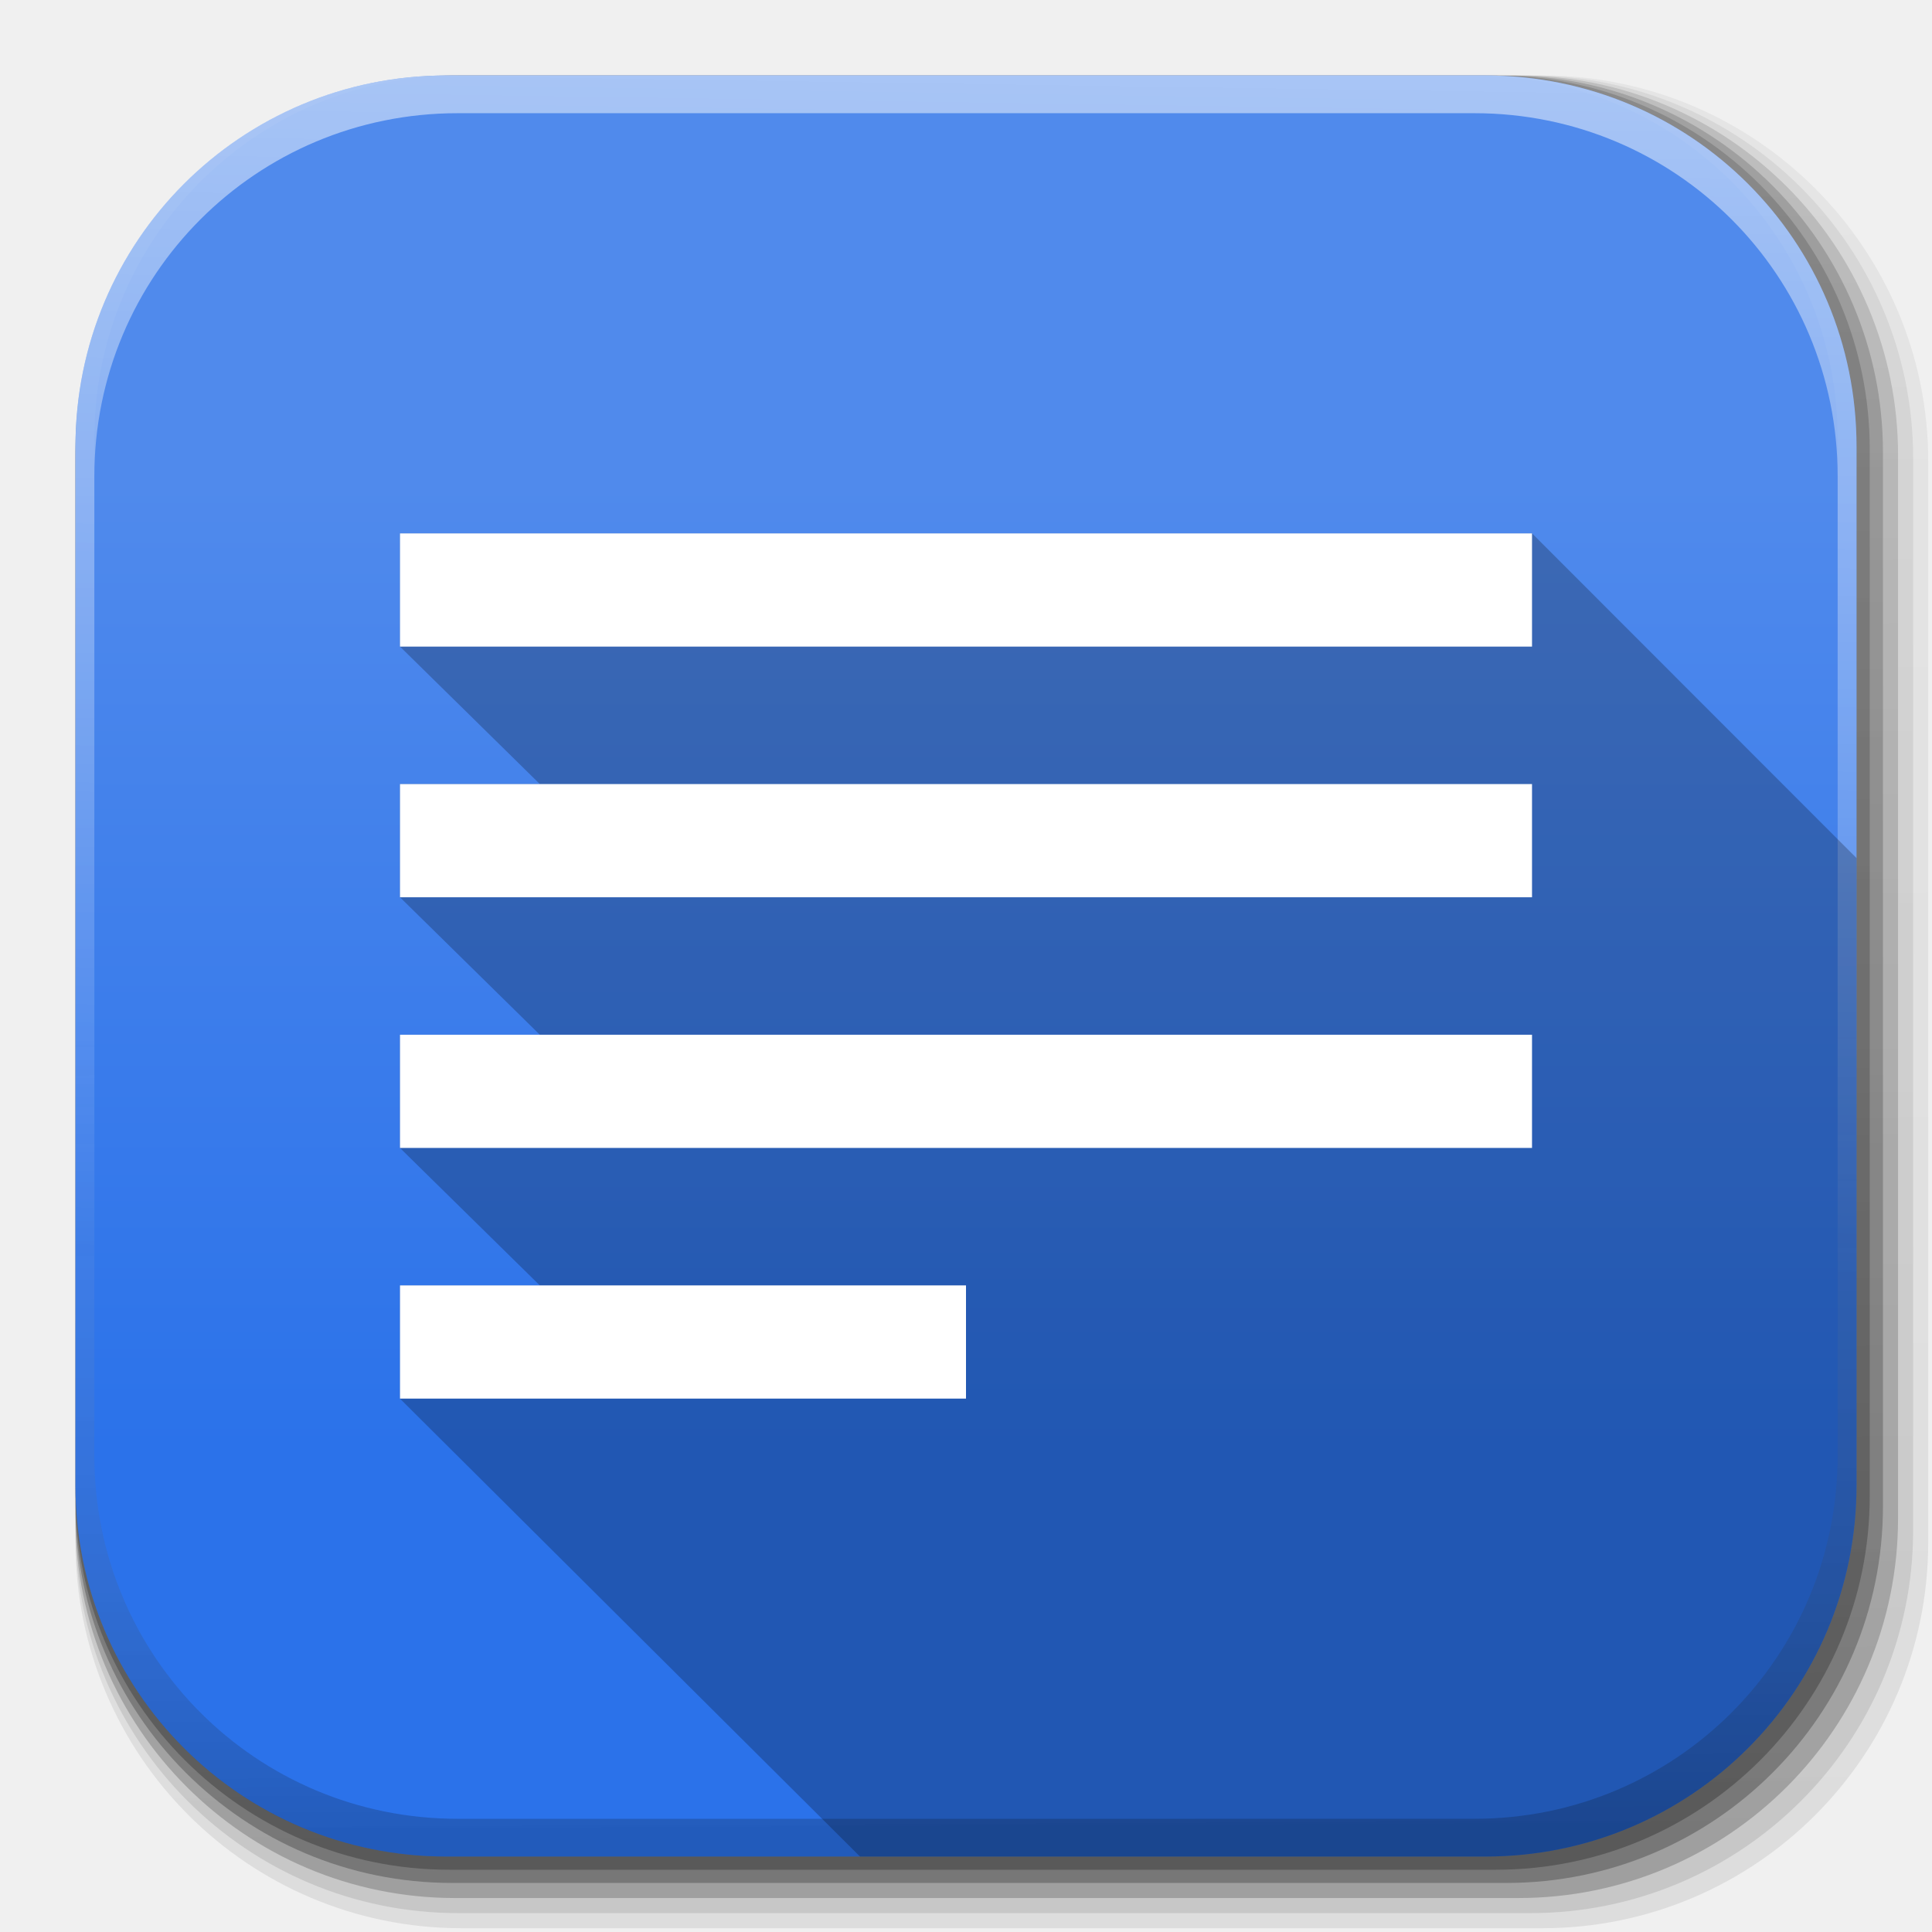
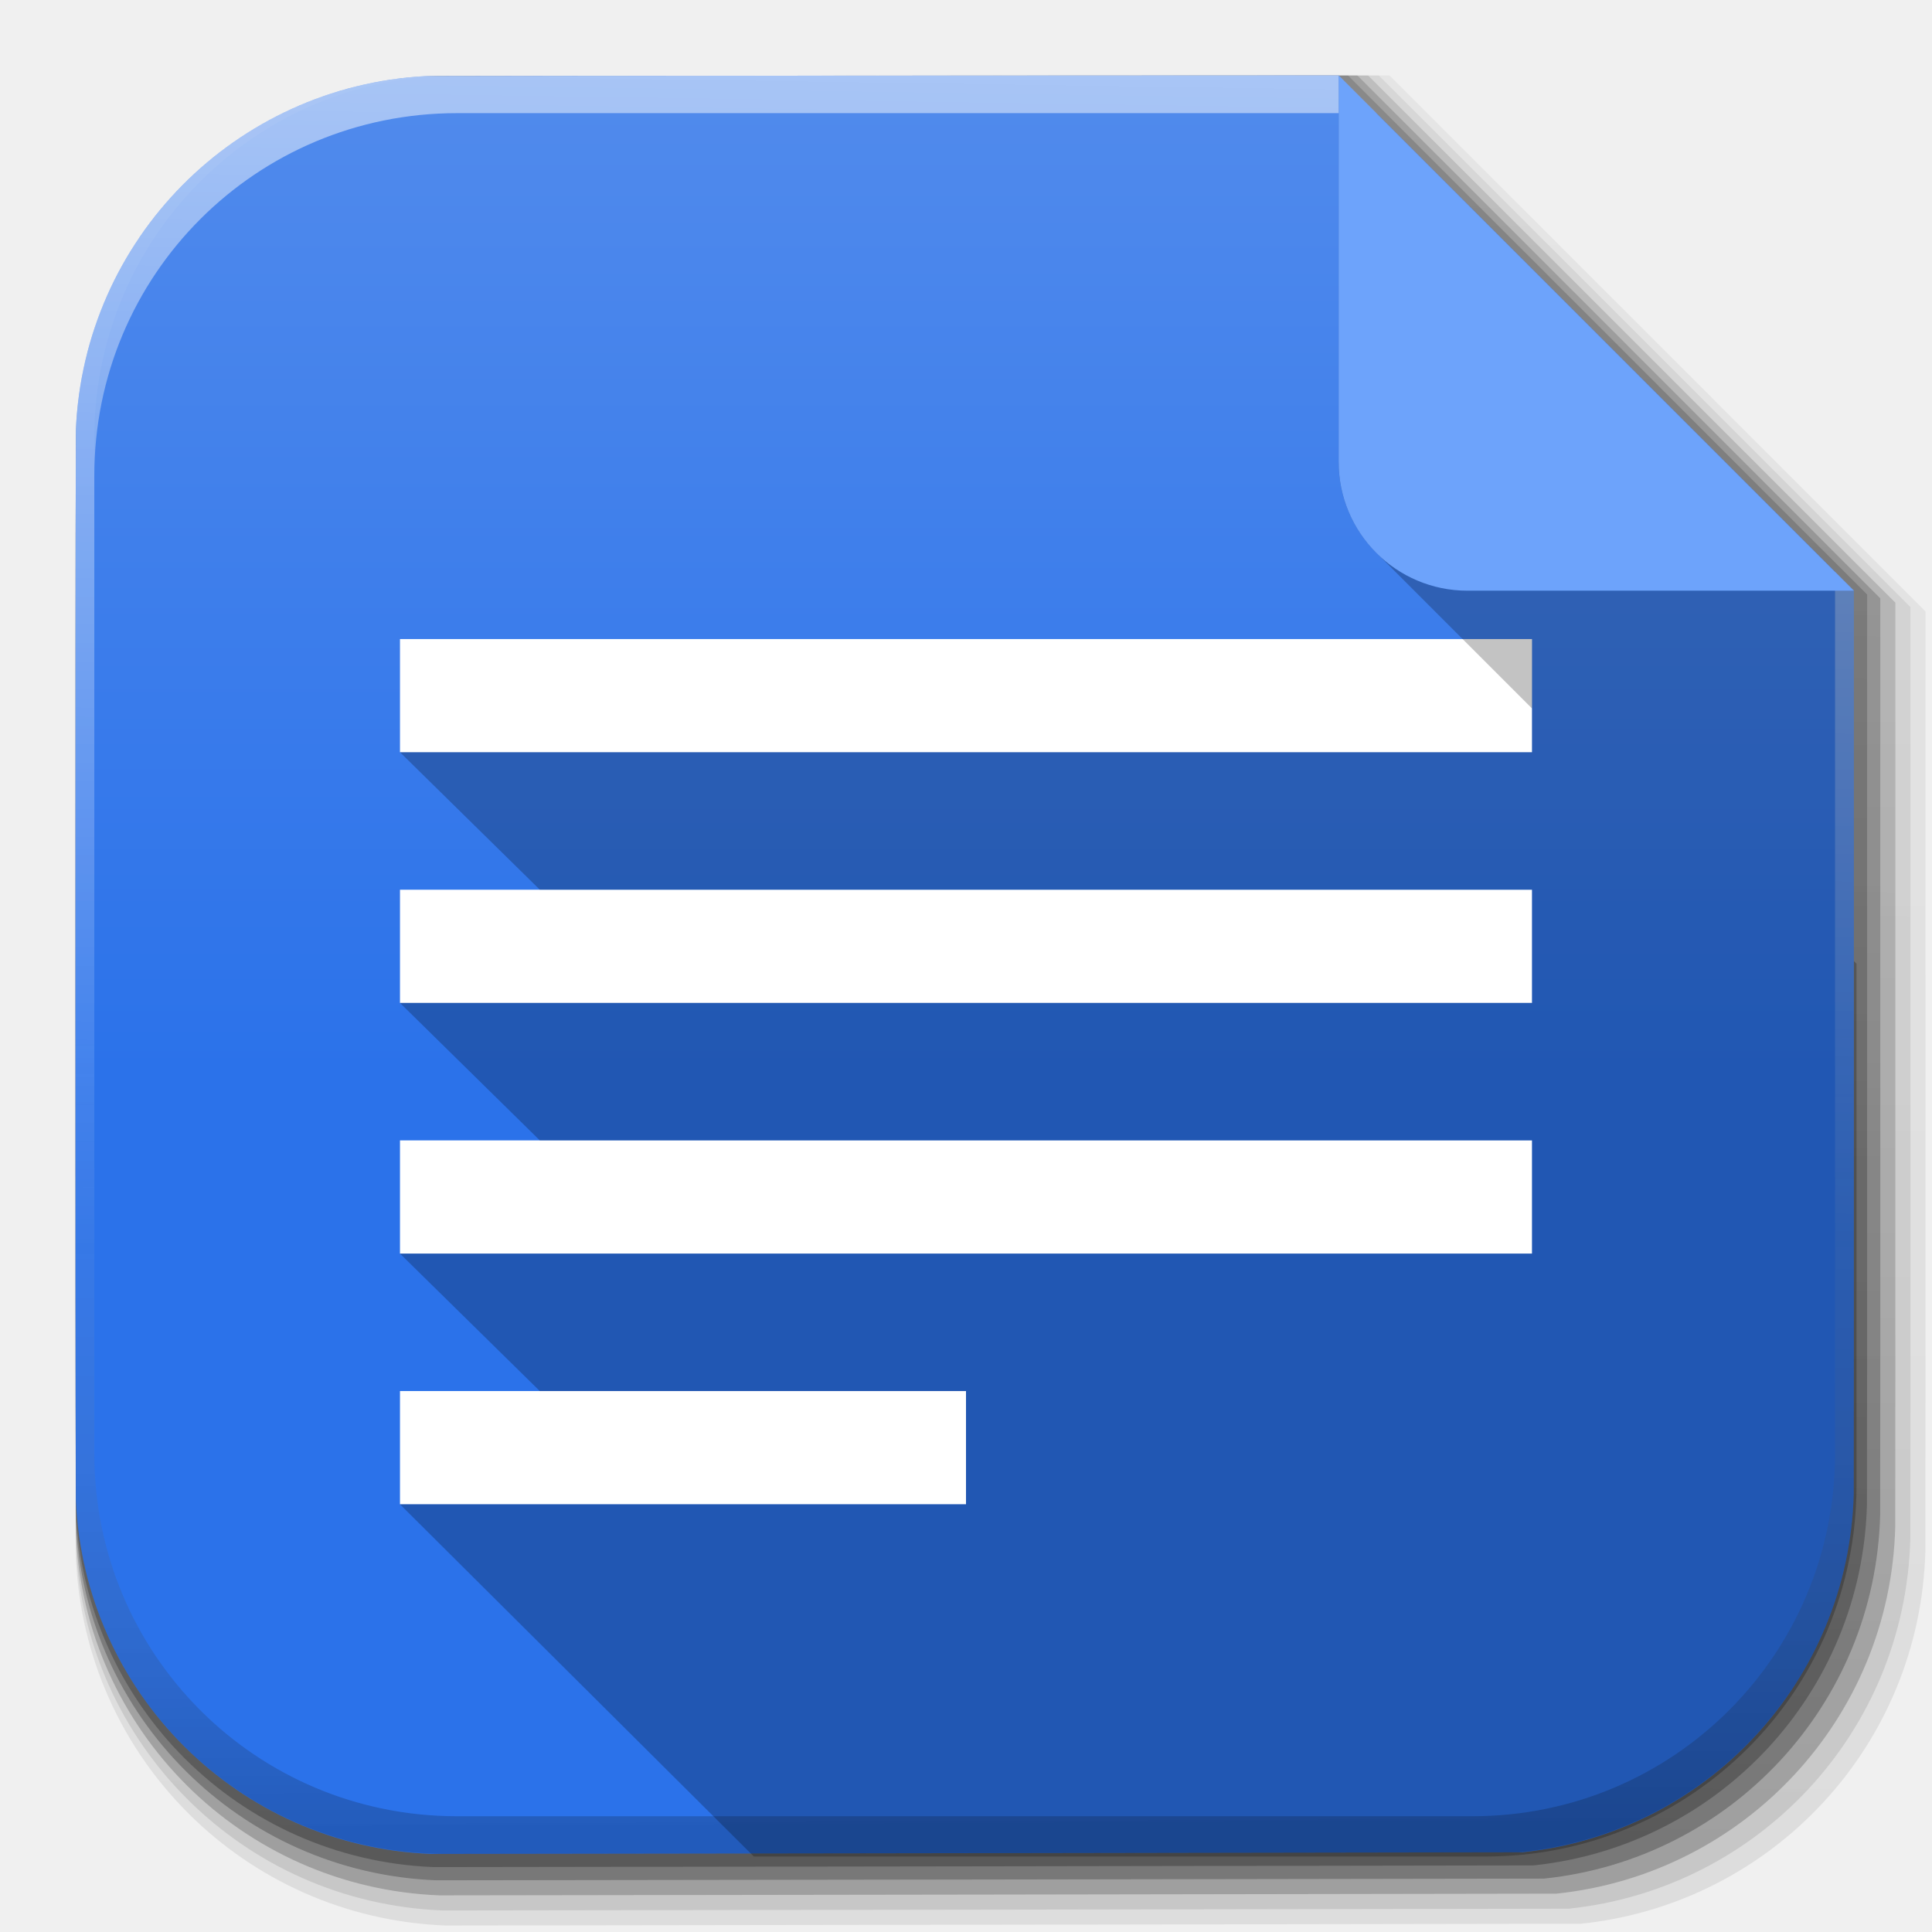
<svg xmlns="http://www.w3.org/2000/svg" xmlns:xlink="http://www.w3.org/1999/xlink" width="512" height="512" id="svg2" version="1.1">
  <defs id="defs4">
    <linearGradient x1="19.245" y1="21.031" x2="19.36" gradientUnits="userSpaceOnUse" y2="44.984" id="linearGradient2460">
      <stop offset="0" style="stop-color:#fafafa;stop-opacity:1;" id="stop3602" />
      <stop offset="1" style="stop-color:#f0f0f0;stop-opacity:1;" id="stop3604" />
    </linearGradient>
    <linearGradient xlink:href="#ButtonShadow-0-1-1-5-9" id="linearGradient4114-2-6" gradientUnits="userSpaceOnUse" gradientTransform="matrix(1.03178,0,0,1.03178,-830.8641,592.6779)" x1="1012.513" y1="484.417" x2="1006.808" y2="20.626" />
    <linearGradient x1="45.448" y1="92.54" x2="45.448" y2="7.017" id="ButtonShadow-0-1-1-5-9" gradientUnits="userSpaceOnUse" gradientTransform="matrix(1.005865,0,0,0.994169,100,0)">
      <stop id="stop3750-8-9-3-6-4" style="stop-color:#000000;stop-opacity:1" offset="0" />
      <stop id="stop3752-5-6-4-2-9" style="stop-color:#000000;stop-opacity:0.588" offset="1" />
    </linearGradient>
    <linearGradient xlink:href="#ButtonShadow-0-1-1-5-9" id="linearGradient4112-2-6" gradientUnits="userSpaceOnUse" gradientTransform="matrix(1.040254,0,0,1.040254,-837.9512,592.5182)" x1="1012.513" y1="484.417" x2="1006.808" y2="20.626" />
    <linearGradient xlink:href="#ButtonShadow-0-1-1-5-9" id="linearGradient4110-6-7" gradientUnits="userSpaceOnUse" gradientTransform="matrix(1.023305,0,0,1.023305,-823.777,592.8376)" x1="1012.513" y1="484.417" x2="1006.808" y2="20.626" />
    <linearGradient xlink:href="#ButtonShadow-0-1-1-5-9" id="linearGradient4116-6-3" gradientUnits="userSpaceOnUse" gradientTransform="matrix(1.01483,0,0,1.01483,-816.69,592.9972)" x1="1012.513" y1="484.417" x2="1006.808" y2="20.626" />
    <linearGradient y2="20.626" x2="1006.808" y1="484.417" x1="1012.513" gradientTransform="matrix(1.007415,0,0,1.007415,-810.4888,593.1369)" gradientUnits="userSpaceOnUse" id="linearGradient5342-3" xlink:href="#ButtonShadow-0-1-1-5-9" />
    <linearGradient xlink:href="#linearGradient3737-9" id="linearGradient4084-8" gradientUnits="userSpaceOnUse" gradientTransform="translate(778.5998,-360.5596)" x1="993.439" y1="51.512" x2="988.786" y2="363.738" />
    <linearGradient id="linearGradient3737-9">
      <stop id="stop3739-7" style="stop-color:#ffffff;stop-opacity:1" offset="0" />
      <stop id="stop3741-4" style="stop-color:#ffffff;stop-opacity:0" offset="1" />
    </linearGradient>
    <linearGradient xlink:href="#linearGradient4046-3" id="linearGradient4086-12" gradientUnits="userSpaceOnUse" x1="1764.649" y1="155.597" x2="1763.69" y2="-55.941" />
    <linearGradient id="linearGradient4046-3">
      <stop id="stop4048-7" style="stop-color:#000000;stop-opacity:1;" offset="0" />
      <stop id="stop4050-73" style="stop-color:#ffffff;stop-opacity:0.2" offset="1" />
    </linearGradient>
    <linearGradient y2="32" x2="272" y1="288" x1="272" gradientTransform="translate(0,-4)" gradientUnits="userSpaceOnUse" id="linearGradient3876" xlink:href="#outerBackgroundGradient" />
    <linearGradient id="outerBackgroundGradient">
      <stop id="stop3864-8-6" offset="0" style="stop-color:#f4b400;stop-opacity:1;" />
      <stop id="stop3866-9-1" offset="1" style="stop-color:#ffc523;stop-opacity:1;" />
    </linearGradient>
    <linearGradient y2="32" x2="272" y1="288" x1="272" gradientTransform="translate(0,-4)" gradientUnits="userSpaceOnUse" id="linearGradient3876-4" xlink:href="#outerBackgroundGradient-3" />
    <linearGradient id="outerBackgroundGradient-3">
      <stop id="stop3864-8-6-2" offset="0" style="stop-color:#50a8e3;stop-opacity:1;" />
      <stop id="stop3866-9-1-7" offset="1" style="stop-color:#82c3ef;stop-opacity:1;" />
    </linearGradient>
    <clipPath id="clipPath3970" clipPathUnits="userSpaceOnUse">
      <rect style="color:#bebebe;fill:url(#linearGradient3974);fill-opacity:1;fill-rule:nonzero;stroke:none;stroke-width:0;marker:none;visibility:visible;display:inline;overflow:visible;enable-background:accumulate" id="rect3972" width="220" height="220" x="34" y="46" ry="50" />
    </clipPath>
    <linearGradient y2="32" x2="272" y1="288" x1="272" gradientTransform="translate(0,-4)" gradientUnits="userSpaceOnUse" id="linearGradient3876-7" xlink:href="#outerBackgroundGradient-2" />
    <linearGradient id="outerBackgroundGradient-2">
      <stop id="stop3864-8-6-1" offset="0" style="stop-color:#1eb36a;stop-opacity:1;" />
      <stop id="stop3866-9-1-5" offset="1" style="stop-color:#19cc75;stop-opacity:1;" />
    </linearGradient>
-     <linearGradient xlink:href="#outerBackgroundGradient-2" id="linearGradient3853" gradientUnits="userSpaceOnUse" gradientTransform="translate(613.6974,-215.4012)" x1="272" y1="288" x2="272" y2="32" />
    <linearGradient y2="32" x2="272" y1="288" x1="272" gradientTransform="translate(0,-4)" gradientUnits="userSpaceOnUse" id="linearGradient3876-1" xlink:href="#outerBackgroundGradient-1" />
    <linearGradient id="outerBackgroundGradient-1">
      <stop id="stop3864-8-6-5" offset="0" style="stop-color:#1eb36a;stop-opacity:1;" />
      <stop id="stop3866-9-1-75" offset="1" style="stop-color:#19cc75;stop-opacity:1;" />
    </linearGradient>
-     <linearGradient xlink:href="#outerBackgroundGradient-1" id="linearGradient3872" gradientUnits="userSpaceOnUse" gradientTransform="translate(-427.2316,-57.35812)" x1="272" y1="288" x2="272" y2="32" />
    <linearGradient y2="32" x2="272" y1="288" x1="272" gradientTransform="translate(0,-4)" gradientUnits="userSpaceOnUse" id="linearGradient3876-15" xlink:href="#outerBackgroundGradient-7" />
    <linearGradient id="outerBackgroundGradient-7">
      <stop id="stop3864-8-6-8" offset="0" style="stop-color:#d03a30;stop-opacity:1;" />
      <stop id="stop3866-9-1-8" offset="1" style="stop-color:#dc4c42;stop-opacity:1;" />
    </linearGradient>
-     <linearGradient xlink:href="#outerBackgroundGradient-7" id="linearGradient3893" gradientUnits="userSpaceOnUse" gradientTransform="translate(-433.8698,305.5323)" x1="272" y1="288" x2="272" y2="32" />
    <linearGradient y2="32" x2="272" y1="288" x1="272" gradientTransform="translate(0,-4)" gradientUnits="userSpaceOnUse" id="linearGradient3876-3" xlink:href="#outerBackgroundGradient-5" />
    <linearGradient id="outerBackgroundGradient-5">
      <stop id="stop3864-8-6-80" offset="0" style="stop-color:#2b72ea;stop-opacity:1;" />
      <stop id="stop3866-9-1-74" offset="1" style="stop-color:#508aec;stop-opacity:1;" />
    </linearGradient>
    <linearGradient xlink:href="#outerBackgroundGradient-5" id="linearGradient3912" gradientUnits="userSpaceOnUse" gradientTransform="translate(112,95.99999)" x1="272" y1="288" x2="272" y2="32" />
    <linearGradient id="outerBackgroundGradient-55">
      <stop id="stop3864-8-6-3" offset="0" style="stop-color:#f4b400;stop-opacity:1;" />
      <stop id="stop3866-9-1-740" offset="1" style="stop-color:#ffc523;stop-opacity:1;" />
    </linearGradient>
    <linearGradient xlink:href="#outerBackgroundGradient-5-3" id="linearGradient3912-3" gradientUnits="userSpaceOnUse" gradientTransform="translate(112,95.99999)" x1="272" y1="288" x2="272" y2="32" />
    <linearGradient id="outerBackgroundGradient-5-3">
      <stop id="stop3864-8-6-80-2" offset="0" style="stop-color:#2b72ea;stop-opacity:1;" />
      <stop id="stop3866-9-1-74-1" offset="1" style="stop-color:#508aec;stop-opacity:1;" />
    </linearGradient>
    <linearGradient xlink:href="#outerBackgroundGradient-5-3" id="linearGradient7158" gradientUnits="userSpaceOnUse" gradientTransform="translate(-34,-50.00001)" x1="272" y1="288" x2="272" y2="32" />
+     <linearGradient xlink:href="#ButtonShadow-0-1-1-5-9-8" id="linearGradient4329" gradientUnits="userSpaceOnUse" gradientTransform="matrix(1.007442,0,0,1.007415,261.6268,527.4108)" x1="-112.345" y1="572.447" x2="-109.975" y2="107.9" />
+     <linearGradient gradientTransform="matrix(1.005865,0,0,0.994169,100,0)" gradientUnits="userSpaceOnUse" id="ButtonShadow-0-1-1-5-9-8" y2="7.017" x2="45.448" y1="92.54" x1="45.448">
+       <stop offset="0" style="stop-color:#000000;stop-opacity:1" id="stop3750-8-9-3-6-4-7" />
+       <stop offset="1" style="stop-color:#000000;stop-opacity:0.588" id="stop3752-5-6-4-2-9-5" />
+     </linearGradient>
+     <linearGradient xlink:href="#ButtonShadow-0-1-1-5-9-8" id="linearGradient4331" gradientUnits="userSpaceOnUse" gradientTransform="matrix(1.031807,0,0,1.03178,268.7784,524.7835)" x1="-112.345" y1="572.447" x2="-109.975" y2="107.9" />
+     <linearGradient gradientTransform="matrix(1.005865,0,0,0.994169,100,0)" gradientUnits="userSpaceOnUse" id="linearGradient13539" y2="7.017" x2="45.448" y1="92.54" x1="45.448">
+       <stop offset="0" style="stop-color:#000000;stop-opacity:1" id="stop13541" />
+       <stop offset="1" style="stop-color:#000000;stop-opacity:0.588" id="stop13543" />
+     </linearGradient>
+     <linearGradient xlink:href="#ButtonShadow-0-1-1-5-9-8" id="linearGradient4333" gradientUnits="userSpaceOnUse" gradientTransform="matrix(1.014857,0,0,1.01483,263.8037,526.6112)" x1="-112.345" y1="572.447" x2="-109.975" y2="107.9" />
+     <linearGradient gradientTransform="matrix(1.005865,0,0,0.994169,100,0)" gradientUnits="userSpaceOnUse" id="linearGradient13546" y2="7.017" x2="45.448" y1="92.54" x1="45.448">
+       <stop offset="0" style="stop-color:#000000;stop-opacity:1" id="stop13548" />
+       <stop offset="1" style="stop-color:#000000;stop-opacity:0.588" id="stop13550" />
+     </linearGradient>
+     <linearGradient xlink:href="#ButtonShadow-0-1-1-5-9-8" id="linearGradient4335" gradientUnits="userSpaceOnUse" gradientTransform="matrix(1.023332,0,0,1.023305,266.2915,525.6974)" x1="-112.345" y1="572.447" x2="-109.975" y2="107.9" />
+     <linearGradient gradientTransform="matrix(1.005865,0,0,0.994169,100,0)" gradientUnits="userSpaceOnUse" id="linearGradient13553" y2="7.017" x2="45.448" y1="92.54" x1="45.448">
+       <stop offset="0" style="stop-color:#000000;stop-opacity:1" id="stop13555" />
+       <stop offset="1" style="stop-color:#000000;stop-opacity:0.588" id="stop13557" />
+     </linearGradient>
+     <linearGradient y2="107.9" x2="-109.975" y1="572.447" x1="-112.345" gradientTransform="matrix(1.040282,0,0,1.040254,271.2663,523.8697)" gradientUnits="userSpaceOnUse" id="linearGradient13404" xlink:href="#ButtonShadow-0-1-1-5-9-8" />
+     <linearGradient gradientTransform="matrix(1.005865,0,0,0.994169,100,0)" gradientUnits="userSpaceOnUse" id="linearGradient13560" y2="7.017" x2="45.448" y1="92.54" x1="45.448">
+       <stop offset="0" style="stop-color:#000000;stop-opacity:1" id="stop13562" />
+       <stop offset="1" style="stop-color:#000000;stop-opacity:0.588" id="stop13564" />
+     </linearGradient>
+     <linearGradient id="outerBackgroundGradient-55-5">
+       <stop style="stop-color:#f4b400;stop-opacity:1;" offset="0" id="stop3864-8-6-3-6" />
+       <stop style="stop-color:#ffc523;stop-opacity:1;" offset="1" id="stop3866-9-1-740-0" />
+     </linearGradient>
+     <linearGradient xlink:href="#linearGradient3737-9-9" id="linearGradient4341" gradientUnits="userSpaceOnUse" gradientTransform="translate(-753.5872,-30.14348)" x1="993.439" y1="51.512" x2="988.786" y2="363.738" />
+     <linearGradient id="linearGradient3737-9-9">
+       <stop offset="0" style="stop-color:#ffffff;stop-opacity:1" id="stop3739-7-9" />
+       <stop offset="1" style="stop-color:#ffffff;stop-opacity:0" id="stop3741-4-9" />
+     </linearGradient>
+     <linearGradient xlink:href="#linearGradient4046-3-9" id="linearGradient4343" gradientUnits="userSpaceOnUse" gradientTransform="translate(-1532.187,330.4162)" x1="1764.649" y1="155.597" x2="1763.69" y2="-55.941" />
+     <linearGradient id="linearGradient4046-3-9">
+       <stop offset="0" style="stop-color:#000000;stop-opacity:1;" id="stop4048-7-6" />
+       <stop offset="1" style="stop-color:#ffffff;stop-opacity:0.2" id="stop4050-73-50" />
+     </linearGradient>
+     <linearGradient xlink:href="#outerBackgroundGradient-5-3-3" id="linearGradient3912-3-7" gradientUnits="userSpaceOnUse" gradientTransform="translate(112,95.99999)" x1="272" y1="288" x2="272" y2="32" />
+     <linearGradient id="outerBackgroundGradient-5-3-3">
+       <stop id="stop3864-8-6-80-2-5" offset="0" style="stop-color:#2b72ea;stop-opacity:1;" />
+       <stop id="stop3866-9-1-74-1-2" offset="1" style="stop-color:#508aec;stop-opacity:1;" />
+     </linearGradient>
+     <linearGradient y2="32" x2="272" y1="288" x1="272" gradientTransform="translate(92,75.99999)" gradientUnits="userSpaceOnUse" id="linearGradient14554" xlink:href="#outerBackgroundGradient-5-3-3" />
+     <linearGradient xlink:href="#outerBackgroundGradient-5-3-3" id="linearGradient14579" gradientUnits="userSpaceOnUse" gradientTransform="translate(760.2399,-4.219792)" x1="272" y1="288" x2="272" y2="32" />
  </defs>
  <g id="layer1" transform="translate(0,-540.3622)" />
  <g id="g2036" transform="matrix(1.1,0,0,0.44444,95.08106,256.3925)">
    <g id="g3712" style="opacity:0.4" transform="matrix(1.0526,0,0,1.2857,-1.2632,-13.429)" />
  </g>
  <g transform="translate(97.48106,231.2815)" id="g3541" />
  <g transform="translate(97.48106,231.2815)" id="g3536" />
-   <g id="g4103" transform="translate(-11.98507,-592.1172)">
-     <rect ry="101.458" y="612.117" x="31.985" height="487" width="487" id="rect6187" style="opacity:0.1;color:#000000;fill:url(#linearGradient4114-2-6);fill-opacity:1;fill-rule:nonzero;stroke:none;stroke-width:1.5;marker:none;visibility:visible;display:inline;overflow:visible;enable-background:accumulate" />
-     <rect style="opacity:0.08;color:#000000;fill:url(#linearGradient4112-2-6);fill-opacity:1;fill-rule:nonzero;stroke:none;stroke-width:1.5;marker:none;visibility:visible;display:inline;overflow:visible;enable-background:accumulate" id="rect6191" width="491" height="491" x="31.985" y="612.117" ry="102.292" />
-     <rect style="opacity:0.2;color:#000000;fill:url(#linearGradient4110-6-7);fill-opacity:1;fill-rule:nonzero;stroke:none;stroke-width:1.5;marker:none;visibility:visible;display:inline;overflow:visible;enable-background:accumulate" id="rect6183" width="483" height="483" x="31.985" y="612.117" ry="100.625" />
-     <rect ry="99.792" y="612.117" x="31.985" height="479" width="479" id="rect6179" style="opacity:0.25;color:#000000;fill:url(#linearGradient4116-6-3);fill-opacity:1;fill-rule:nonzero;stroke:none;stroke-width:1.5;marker:none;visibility:visible;display:inline;overflow:visible;enable-background:accumulate" />
-     <rect style="opacity:0.25;color:#000000;fill:url(#linearGradient5342-3);fill-opacity:1;fill-rule:nonzero;stroke:none;stroke-width:1.5;marker:none;visibility:visible;display:inline;overflow:visible;enable-background:accumulate" id="rect5574" width="475.5" height="475.5" x="31.985" y="612.117" ry="99.062" />
-   </g>
-   <path style="fill:url(#linearGradient3912-3);stroke:none;color:#bebebe;fill-opacity:1;fill-rule:nonzero;stroke-width:0;marker:none;visibility:visible;display:inline;overflow:visible;enable-background:accumulate" d="M 118.344,20 C 63.867,20 20,63.867 20,118.344 l 0,23.062 0,252.25 C 20,448.133 63.867,492 118.344,492 l 275.312,0 C 448.133,492 492,448.133 492,393.656 l 0,-252.25 0,-23.062 C 492,63.867 448.133,20 393.656,20 l -275.312,0 z" id="rect5505" />
  <g id="g4076" transform="translate(-605.5193,-353.9683)">
    <g transform="translate(-926.6676,684.3845)" id="g4038" />
  </g>
-   <g id="g4076-9" transform="translate(-605.5194,-353.9683)">
-     <g transform="translate(-926.6676,684.3845)" id="g4038-9">
-       <path style="opacity:0.5;color:#000000;fill:url(#linearGradient4084-8);fill-opacity:1;fill-rule:nonzero;stroke:none;stroke-width:1.5;marker:none;visibility:visible;display:inline;overflow:visible;enable-background:accumulate" d="m 1650.499,-310.416 c -54.477,0 -98.312,43.836 -98.312,98.312 l 0,275.344 c 0,54.477 43.836,98.344 98.312,98.344 l 2.938,0 c -53.322,0 -96.25,-42.928 -96.25,-96.25 l 0,-269.5 c 0,-53.322 42.928,-96.25 96.25,-96.25 l 269.5,0 c 53.322,0 96.25,42.928 96.25,96.25 l 0,269.5 c 0,53.323 -42.928,96.25 -96.25,96.25 l 2.906,0 c 54.477,0 98.344,-43.867 98.344,-98.344 l 0,-275.344 c 0,-54.477 -43.867,-98.312 -98.344,-98.312 l -275.344,0 z" id="rect6809-2-3" />
-       <path id="path3981-7" d="m 1650.499,161.584 c -54.477,0 -98.312,-43.836 -98.312,-98.313 l 0,-275.344 c 0,-54.477 43.836,-98.344 98.312,-98.344 l 2.938,0 c -53.322,0 -96.25,42.928 -96.25,96.25 l 0,269.5 c 0,53.323 42.928,96.25 96.25,96.25 l 269.5,0 c 53.322,0 96.25,-42.928 96.25,-96.25 l 0,-269.5 c 0,-53.322 -42.928,-96.25 -96.25,-96.25 l 2.906,0 c 54.477,0 98.344,43.867 98.344,98.344 l 0,275.344 c 0,54.477 -43.867,98.313 -98.344,98.313 l -275.344,0 z" style="opacity:0.2;color:#000000;fill:url(#linearGradient4086-12);fill-opacity:1;fill-rule:nonzero;stroke:none;stroke-width:1.5;marker:none;visibility:visible;display:inline;overflow:visible;enable-background:accumulate" />
+   <g transform="matrix(0.9985315,0,0,0.9985315,54.03607,-615.1076)" id="g5918">
+     <path style="opacity:0.25;color:#000000;fill:url(#linearGradient4329);fill-opacity:1;fill-rule:nonzero;stroke:none;stroke-width:1.5;marker:none;visibility:visible;display:inline;overflow:visible;enable-background:accumulate" d="m 60.99,1111.542 144.328,-0.206 147.527,-0.241 c 49.041,-5.122 87.225,-45.726 88.537,-95.85 9e-4,-0.035 -9e-4,-0.069 0,-0.103 9e-4,-0.414 -8e-4,-0.647 0,-1.067 0.042,-21.503 0.034,-49.942 0.034,-87.765 l 0,-152.514 -68.862,-68.877 -68.897,-68.877 -152.824,0.069 c -40.253,0.017 -69.341,0.041 -91.323,0.103 -50.89,2.755 -91.336,43.548 -93.49,94.611 -0.099,30.63 -0.103,74.757 -0.103,143.018 0,68.269 0.005,112.388 0.103,143.018 2.175,51.557 43.387,92.644 94.969,94.68 z" id="path5873" />
+     <path id="path5902" d="m 63.289,1123.042 147.819,-0.211 151.095,-0.247 c 50.227,-5.246 89.334,-46.832 90.678,-98.168 9e-4,-0.035 -9e-4,-0.07 0,-0.106 9e-4,-0.424 -8e-4,-0.663 0,-1.092 0.043,-22.023 0.035,-51.15 0.035,-89.888 l 0,-156.202 -70.528,-70.543 -70.563,-70.543 -156.52,0.07 c -41.226,0.018 -71.018,0.042 -93.532,0.106 -52.121,2.821 -93.545,44.601 -95.751,96.9 -0.101,31.371 -0.106,76.565 -0.106,146.477 0,69.92 0.005,115.106 0.106,146.477 2.227,52.804 44.436,94.885 97.266,96.97 z" style="opacity:0.1;color:#000000;fill:url(#linearGradient4331);fill-opacity:1;fill-rule:nonzero;stroke:none;stroke-width:1.5;marker:none;visibility:visible;display:inline;overflow:visible;enable-background:accumulate" />
+     <path style="opacity:0.25;color:#000000;fill:url(#linearGradient4333);fill-opacity:1;fill-rule:nonzero;stroke:none;stroke-width:1.5;marker:none;visibility:visible;display:inline;overflow:visible;enable-background:accumulate" d="m 61.69,1115.042 145.391,-0.208 148.613,-0.243 c 49.402,-5.16 87.867,-46.063 89.189,-96.555 9e-4,-0.035 -9e-4,-0.069 0,-0.104 9e-4,-0.417 -8e-4,-0.652 0,-1.074 0.042,-21.661 0.034,-50.31 0.034,-88.411 l 0,-153.636 -69.369,-69.384 -69.404,-69.384 -153.949,0.069 c -40.549,0.017 -69.851,0.042 -91.995,0.104 -51.264,2.775 -92.009,43.868 -94.178,95.308 -0.099,30.856 -0.104,75.308 -0.104,144.071 0,68.771 0.005,113.215 0.104,144.071 2.191,51.937 43.706,93.326 95.668,95.377 z" id="path5906" />
+     <path style="opacity:0.2;color:#000000;fill:url(#linearGradient4335);fill-opacity:1;fill-rule:nonzero;stroke:none;stroke-width:1.5;marker:none;visibility:visible;display:inline;overflow:visible;enable-background:accumulate" d="m 62.49,1119.042 146.605,-0.21 149.854,-0.245 c 49.815,-5.203 88.601,-46.447 89.933,-97.362 9e-4,-0.035 -9e-4,-0.07 0,-0.105 9e-4,-0.42 -8e-4,-0.657 0,-1.083 0.043,-21.842 0.034,-50.73 0.034,-89.149 l 0,-154.919 -69.948,-69.964 -69.983,-69.964 -155.235,0.07 c -40.888,0.018 -70.434,0.042 -92.764,0.105 -51.693,2.798 -92.777,44.235 -94.965,96.104 -0.1,31.114 -0.105,75.936 -0.105,145.274 0,69.346 0.005,114.16 0.105,145.274 2.209,52.37 44.071,94.105 96.467,96.174 z" id="path5910" />
+     <path style="opacity:0.08;color:#000000;fill:url(#linearGradient13404);fill-opacity:1;fill-rule:nonzero;stroke:none;stroke-width:1.5;marker:none;visibility:visible;display:inline;overflow:visible;enable-background:accumulate" d="m 64.089,1127.042 149.033,-0.213 152.336,-0.249 c 50.64,-5.289 90.068,-47.217 91.423,-98.974 10e-4,-0.036 -9e-4,-0.071 0,-0.106 10e-4,-0.427 -8e-4,-0.668 0,-1.101 0.043,-22.204 0.035,-51.57 0.035,-90.626 l 0,-157.485 -71.107,-71.122 -71.142,-71.122 -157.806,0.071 c -41.565,0.018 -71.601,0.043 -94.3,0.107 -52.549,2.845 -94.314,44.967 -96.538,97.696 -0.102,31.629 -0.107,77.194 -0.107,147.68 0,70.494 0.005,116.051 0.106,147.68 2.245,53.238 44.801,95.664 98.065,97.767 z" id="path5914" />
+   </g>
+   <path style="color:#bebebe;fill:url(#linearGradient14579);fill-opacity:1;fill-rule:nonzero;stroke:none;stroke-width:0;marker:none;visibility:visible;display:inline;overflow:visible;enable-background:accumulate" d="m 114.235,491.307 143.052,-0.205 146.222,-0.239 c 48.607,-5.077 86.453,-45.323 87.754,-95.005 9e-4,-0.034 -9e-4,-0.068 0,-0.102 8e-4,-0.41 -8e-4,-0.642 0,-1.057 0.042,-21.313 0.034,-49.502 0.034,-86.991 l 0,-151.169 -68.253,-68.27 -68.287,-68.27 -151.473,0.068 c -39.897,0.017 -68.727,0.041 -90.515,0.102 -50.44,2.731 -90.529,43.164 -92.663,93.777 -0.098,30.36 -0.102,74.098 -0.102,141.757 0,67.667 0.005,111.397 0.102,141.757 2.155,51.102 43.003,91.827 94.129,93.845 z" id="rect4121" />
+   <g transform="matrix(0.9985315,0,0,0.9985315,-604.6008,-353.4192)" id="g4076-9-0">
+     <g id="g4038-9-1" transform="translate(-926.6676,684.3845)">
+       <path style="opacity:0.5;color:#000000;fill:url(#linearGradient4341);fill-opacity:1;fill-rule:nonzero;stroke:none;stroke-width:1.5;marker:none;visibility:visible;display:inline;overflow:visible;enable-background:accumulate" d="m 355.25,20 -151.688,0.062 c -39.955,0.017 -68.836,0.032 -90.656,0.094 -0.789,0.043 -1.591,0.095 -2.375,0.156 -3.921,0.305 -7.756,0.846 -11.531,1.594 -1.51,0.299 -3.016,0.633 -4.5,1 -2.226,0.55 -4.431,1.177 -6.594,1.875 -20.904,6.751 -38.688,20.284 -50.812,38.031 -0.108,0.159 -0.236,0.309 -0.344,0.469 -0.306,0.454 -0.607,0.915 -0.906,1.375 -1.618,2.488 -3.108,5.05 -4.5,7.688 -2.416,4.579 -4.508,9.398 -6.188,14.375 -0.014,0.04 -0.018,0.085 -0.031,0.125 -0.482,1.434 -0.927,2.88 -1.344,4.344 -0.208,0.732 -0.402,1.449 -0.594,2.188 -0.027,0.106 -0.067,0.207 -0.094,0.312 -0.163,0.636 -0.318,1.297 -0.469,1.938 -0.175,0.745 -0.342,1.467 -0.5,2.219 -0.042,0.2 -0.084,0.393 -0.125,0.594 -0.114,0.557 -0.208,1.127 -0.312,1.688 -0.141,0.758 -0.283,1.517 -0.406,2.281 -0.124,0.764 -0.238,1.542 -0.344,2.312 -0.212,1.541 -0.391,3.093 -0.531,4.656 -0.069,0.771 -0.136,1.536 -0.188,2.312 -0.003,0.041 0.003,0.084 0,0.125 -0.031,0.475 -0.07,0.96 -0.094,1.438 -0.014,0.281 -0.019,0.563 -0.031,0.844 C 19.996,144.499 20,188.304 20,256.062 c 0,67.673 -0.003,111.412 0.094,141.812 1.33e-4,0.042 -1.33e-4,0.115 0,0.156 0.003,0.063 -0.003,0.125 0,0.188 0.007,0.166 0.023,0.334 0.031,0.5 0.06,1.229 0.145,2.44 0.25,3.656 0.026,0.302 0.065,0.605 0.094,0.906 0.045,0.47 0.073,0.938 0.125,1.406 0.024,0.219 0.068,0.438 0.094,0.656 0.084,0.719 0.182,1.411 0.281,2.125 0.098,0.703 0.2,1.396 0.312,2.094 0.043,0.27 0.08,0.544 0.125,0.812 0.062,0.363 0.122,0.732 0.188,1.094 0.039,0.218 0.084,0.439 0.125,0.656 0.088,0.466 0.187,0.943 0.281,1.406 0.135,0.664 0.258,1.31 0.406,1.969 0.031,0.137 0.062,0.27 0.094,0.406 0.058,0.252 0.128,0.499 0.188,0.75 0.129,0.542 0.268,1.087 0.406,1.625 0.053,0.208 0.102,0.418 0.156,0.625 0.152,0.576 0.307,1.147 0.469,1.719 0.22,0.779 0.449,1.573 0.688,2.344 0.716,2.312 1.497,4.578 2.375,6.812 0.281,0.717 0.578,1.448 0.875,2.156 0.009,0.021 0.022,0.041 0.031,0.062 0.575,1.365 1.179,2.73 1.812,4.062 0.05,0.104 0.106,0.208 0.156,0.312 0.276,0.576 0.557,1.149 0.844,1.719 0.069,0.138 0.149,0.269 0.219,0.406 1.444,2.828 3.018,5.59 4.719,8.25 2.552,3.99 5.383,7.778 8.469,11.344 C 61.815,478.79 88.262,491.871 117.875,492 l 2.625,0 C 67.525,491.6 25,448.823 25,395.75 l 0,-269.5 C 25,72.927 67.927,30 121.25,30 l 244,0 -10,-10 z M 487,151.75 l 0,244 c 0,50.257 -38.128,91.261 -87.156,95.812 l 3.188,0 c 30.127,-2.822 56.216,-19.119 72.219,-42.844 0.441,-0.654 0.887,-1.304 1.312,-1.969 0.426,-0.665 0.84,-1.355 1.25,-2.031 1.229,-2.027 2.385,-4.098 3.469,-6.219 0.361,-0.707 0.718,-1.408 1.062,-2.125 0.344,-0.717 0.673,-1.461 1,-2.188 1.602,-3.555 3.01,-7.202 4.188,-10.969 0.025,-0.082 0.037,-0.168 0.062,-0.25 0.411,-1.327 0.8,-2.68 1.156,-4.031 0.057,-0.218 0.1,-0.437 0.156,-0.656 0.202,-0.787 0.411,-1.581 0.594,-2.375 0.182,-0.794 0.337,-1.573 0.5,-2.375 0.163,-0.802 0.325,-1.629 0.469,-2.438 0.144,-0.809 0.282,-1.622 0.406,-2.438 0.04,-0.262 0.087,-0.518 0.125,-0.781 0.079,-0.554 0.149,-1.099 0.219,-1.656 0.025,-0.198 0.039,-0.396 0.062,-0.594 0.074,-0.623 0.156,-1.248 0.219,-1.875 0.014,-0.135 0.018,-0.272 0.031,-0.406 0.067,-0.7 0.135,-1.389 0.188,-2.094 0.005,-0.062 -0.005,-0.126 0,-0.188 0.047,-0.653 0.09,-1.312 0.125,-1.969 0.006,-0.114 0.025,-0.229 0.031,-0.344 5.1e-4,-0.01 -5e-4,-0.021 0,-0.031 0.039,-0.768 0.073,-1.54 0.094,-2.312 9e-4,-0.034 -9e-4,-0.06 0,-0.094 9e-5,-0.048 -4e-5,-0.081 0,-0.125 0.008,-0.313 -0.005,-0.624 0,-0.938 0.021,-10.672 0.028,-23.05 0.031,-37.469 0.003,-14.419 0,-30.884 0,-49.656 l 0,-151.375 -5,-5 z" transform="translate(1532.187,-330.4162)" id="rect6809-2-3-9" />
+       <path style="opacity:0.2;color:#000000;fill:url(#linearGradient4343);fill-opacity:1;fill-rule:nonzero;stroke:none;stroke-width:1.5;marker:none;visibility:visible;display:inline;overflow:visible;enable-background:accumulate" d="m 112.906,20.156 c -0.789,0.043 -1.591,0.095 -2.375,0.156 -3.921,0.305 -7.756,0.846 -11.531,1.594 -1.51,0.299 -3.016,0.633 -4.5,1 -2.226,0.55 -4.431,1.177 -6.594,1.875 -2.163,0.698 -4.282,1.472 -6.375,2.312 -0.698,0.28 -1.404,0.579 -2.094,0.875 -7.586,3.252 -14.675,7.414 -21.125,12.375 -1.173,0.902 -2.308,1.828 -3.438,2.781 -5.084,4.289 -9.725,9.084 -13.844,14.312 -1.373,1.743 -2.683,3.539 -3.938,5.375 -0.11,0.16 -0.235,0.308 -0.344,0.469 -0.306,0.454 -0.607,0.915 -0.906,1.375 -0.809,1.244 -1.59,2.53 -2.344,3.812 -0.167,0.284 -0.336,0.558 -0.5,0.844 -0.207,0.361 -0.391,0.73 -0.594,1.094 -0.185,0.332 -0.381,0.666 -0.562,1 -0.171,0.315 -0.333,0.62 -0.5,0.938 -0.348,0.659 -0.698,1.332 -1.031,2 -0.667,1.337 -1.3,2.692 -1.906,4.062 -0.88,1.988 -1.719,4.007 -2.469,6.062 -0.026,0.071 -0.037,0.148 -0.062,0.219 -0.255,0.705 -0.51,1.412 -0.75,2.125 -0.006,0.019 0.006,0.044 0,0.062 -0.478,1.425 -0.93,2.859 -1.344,4.312 -0.018,0.063 -0.045,0.125 -0.062,0.188 -0.189,0.669 -0.356,1.326 -0.531,2 -0.03,0.115 -0.064,0.228 -0.094,0.344 -0.16,0.626 -0.321,1.275 -0.469,1.906 -0.141,0.599 -0.277,1.178 -0.406,1.781 -0.056,0.261 -0.102,0.52 -0.156,0.781 -0.02,0.095 -0.043,0.186 -0.062,0.281 -0.111,0.547 -0.21,1.106 -0.312,1.656 -0.048,0.259 -0.11,0.522 -0.156,0.781 -0.089,0.499 -0.169,0.998 -0.25,1.5 -0.051,0.313 -0.109,0.624 -0.156,0.938 -0.069,0.455 -0.125,0.918 -0.188,1.375 -0.106,0.77 -0.193,1.536 -0.281,2.312 -0.088,0.776 -0.18,1.562 -0.25,2.344 -0.065,0.724 -0.138,1.459 -0.188,2.188 -0.01,0.146 -0.022,0.292 -0.031,0.438 -0.042,0.672 -0.065,1.356 -0.094,2.031 -8.89e-4,0.021 8.77e-4,0.042 0,0.062 -2.7e-5,0.008 2.7e-5,0.023 0,0.031 C 19.996,144.529 20,188.323 20,256.062 c 0,67.692 -0.003,111.443 0.094,141.844 1.07e-4,0.033 -1.07e-4,0.092 0,0.125 0.002,0.052 -0.002,0.104 0,0.156 0.008,0.187 0.022,0.376 0.031,0.562 0.062,1.26 0.141,2.503 0.25,3.75 0.018,0.208 0.043,0.417 0.062,0.625 0.063,0.67 0.142,1.334 0.219,2 0.002,0.021 -0.002,0.042 0,0.062 0.089,0.773 0.206,1.514 0.312,2.281 0.108,0.778 0.218,1.572 0.344,2.344 0.111,0.676 0.219,1.36 0.344,2.031 0.017,0.094 0.045,0.187 0.062,0.281 0.089,0.475 0.185,0.965 0.281,1.438 0.116,0.569 0.218,1.122 0.344,1.688 0.051,0.231 0.103,0.457 0.156,0.688 0.055,0.242 0.13,0.477 0.188,0.719 0.169,0.71 0.347,1.421 0.531,2.125 0.011,0.041 0.02,0.084 0.031,0.125 0.154,0.586 0.304,1.168 0.469,1.75 0.044,0.156 0.08,0.313 0.125,0.469 0.179,0.623 0.371,1.257 0.562,1.875 0.035,0.113 0.059,0.231 0.094,0.344 0.206,0.655 0.437,1.288 0.656,1.938 0.257,0.762 0.506,1.528 0.781,2.281 0.015,0.04 0.017,0.085 0.031,0.125 0.261,0.713 0.536,1.42 0.812,2.125 0.277,0.707 0.582,1.426 0.875,2.125 0.078,0.185 0.14,0.378 0.219,0.562 0.248,0.579 0.523,1.146 0.781,1.719 0.276,0.614 0.555,1.237 0.844,1.844 0.05,0.106 0.106,0.207 0.156,0.312 0.296,0.618 0.598,1.233 0.906,1.844 0.105,0.207 0.206,0.419 0.312,0.625 0.31,0.602 0.647,1.187 0.969,1.781 0.377,0.697 0.763,1.408 1.156,2.094 0.252,0.44 0.491,0.877 0.75,1.312 0.144,0.243 0.291,0.477 0.438,0.719 0.41,0.676 0.825,1.335 1.25,2 0.851,1.329 1.744,2.653 2.656,3.938 0.199,0.281 0.391,0.565 0.594,0.844 0.26,0.357 0.517,0.709 0.781,1.062 0.471,0.631 0.952,1.256 1.438,1.875 0.971,1.237 1.972,2.437 3,3.625 0.514,0.594 1.034,1.2 1.562,1.781 1.056,1.163 2.139,2.296 3.25,3.406 1.105,1.105 2.218,2.198 3.375,3.25 0.006,0.005 0.026,-0.005 0.031,0 1.744,1.584 3.55,3.106 5.406,4.562 16.595,13.027 37.533,20.807 60.344,20.906 0.147,6.4e-4 0.29,0 0.438,0 l 139.312,-0.219 145.406,-0.219 c 30.127,-2.82 56.216,-19.128 72.219,-42.844 0.441,-0.654 0.887,-1.304 1.312,-1.969 0.299,-0.467 0.584,-0.934 0.875,-1.406 0.122,-0.199 0.254,-0.394 0.375,-0.594 0.049,-0.08 0.077,-0.17 0.125,-0.25 0.36,-0.597 0.715,-1.176 1.062,-1.781 0.788,-1.372 1.559,-2.774 2.281,-4.188 0.361,-0.707 0.718,-1.44 1.062,-2.156 0.344,-0.717 0.673,-1.43 1,-2.156 0.982,-2.179 1.894,-4.395 2.719,-6.656 0.016,-0.043 0.047,-0.082 0.062,-0.125 0.258,-0.711 0.476,-1.438 0.719,-2.156 0.233,-0.69 0.47,-1.366 0.688,-2.062 0.023,-0.072 0.04,-0.146 0.062,-0.219 0.414,-1.337 0.798,-2.702 1.156,-4.062 0.055,-0.209 0.103,-0.416 0.156,-0.625 0.202,-0.787 0.411,-1.581 0.594,-2.375 0.182,-0.794 0.337,-1.573 0.5,-2.375 0.163,-0.802 0.325,-1.629 0.469,-2.438 0.144,-0.809 0.282,-1.622 0.406,-2.438 0.041,-0.272 0.086,-0.539 0.125,-0.812 0.077,-0.544 0.15,-1.078 0.219,-1.625 0.026,-0.208 0.037,-0.417 0.062,-0.625 0.073,-0.613 0.157,-1.228 0.219,-1.844 0.015,-0.145 0.017,-0.293 0.031,-0.438 0.073,-0.763 0.132,-1.513 0.188,-2.281 0.056,-0.768 0.118,-1.54 0.156,-2.312 0.039,-0.778 0.073,-1.561 0.094,-2.344 9e-4,-0.034 -9e-4,-0.06 0,-0.094 7e-5,-0.036 -4e-5,-0.06 0,-0.094 0.008,-0.324 -0.005,-0.644 0,-0.969 0.021,-10.672 0.028,-23.05 0.031,-37.469 0.003,-14.419 0,-30.884 0,-49.656 l 0,-151.375 -5,-5 0,234 C 487,439.072 444.072,482 390.75,482 l -269.5,0 C 67.927,482 25,439.072 25,385.75 l 0,-269.5 c 0,-51.519 40.071,-93.324 90.875,-96.094 -0.862,0.002 -2.128,-0.002 -2.969,0 z" transform="translate(1532.187,-330.4162)" id="path3981-7-4" />
    </g>
  </g>
-   <rect ry="50" y="-165.401" x="647.697" height="220" width="220" id="rect4040-7" style="color:#bebebe;fill:url(#linearGradient3853);fill-opacity:1;fill-rule:nonzero;stroke:none;stroke-width:0;marker:none;visibility:visible;display:inline;overflow:visible;enable-background:accumulate" />
-   <path clip-path="url(#clipPath3970)" style="fill:none;stroke:#ffffff;stroke-width:12;stroke-linecap:butt;stroke-linejoin:miter;stroke-miterlimit:4;stroke-opacity:1;stroke-dasharray:none;display:inline;enable-background:new" d="M 0,252 84,168 144,228 288,60" id="path3965" transform="translate(613.6974,-211.4012)" />
-   <rect ry="50" y="-7.358" x="-393.232" height="220" width="220" id="rect4040-0" style="color:#bebebe;fill:url(#linearGradient3872);fill-opacity:1;fill-rule:nonzero;stroke:none;stroke-width:0;marker:none;visibility:visible;display:inline;overflow:visible;enable-background:accumulate" />
-   <path style="opacity:0.2;color:#000000;fill:#000000;fill-opacity:1;stroke:none;stroke-width:1;marker:none;visibility:visible;display:inline;overflow:visible;enable-background:new" d="m -343.232,55.642 c -5.523,0 -10,4.477 -10,10 0,5.523 4.477,10 10,10 5.523,0 10,-4.477 10,-10 0,-5.523 -4.477,-10 -10,-10 z m 23,3 0,14 107,0 0,-0.344 0,-13.312 0,-0.344 -107,0 z m -23,37 c -5.523,0 -10,4.477 -10,10 0,5.523 4.477,10 10,10 5.523,0 10,-4.477 10,-10 0,-5.523 -4.477,-10 -10,-10 z m 23,3 0,14 107,0 0,-0.344 0,-13.312 0,-0.344 -107,0 z m -23,37 c -5.523,0 -10,4.477 -10,10 0,5.523 4.477,10 10,10 5.523,0 10,-4.477 10,-10 0,-5.523 -4.477,-10 -10,-10 z m 23,3 0,14 107,0 0,-0.344 0,-13.312 0,-0.344 -107,0 z" id="path11658" />
-   <path id="rect3091" d="m -343.232,54.642 c -5.523,0 -10,4.477 -10,10 0,5.523 4.477,10 10,10 5.523,0 10,-4.477 10,-10 0,-5.523 -4.477,-10 -10,-10 z m 23,3 0,14 107,0 0,-0.344 0,-13.312 0,-0.344 -107,0 z m -23,37 c -5.523,0 -10,4.477 -10,10 0,5.523 4.477,10 10,10 5.523,0 10,-4.477 10,-10 0,-5.523 -4.477,-10 -10,-10 z m 23,3 0,14 107,0 0,-0.344 0,-13.312 0,-0.344 -107,0 z m -23,37 c -5.523,0 -10,4.477 -10,10 0,5.523 4.477,10 10,10 5.523,0 10,-4.477 10,-10 0,-5.523 -4.477,-10 -10,-10 z m 23,3 0,14 107,0 0,-0.344 0,-13.312 0,-0.344 -107,0 z" style="color:#000000;fill:#ffffff;fill-opacity:1;stroke:none;stroke-width:1;marker:none;visibility:visible;display:inline;overflow:visible;enable-background:new" />
-   <rect ry="50" y="355.532" x="-399.87" height="220" width="220" id="rect4040-4" style="color:#bebebe;fill:url(#linearGradient3893);fill-opacity:1;fill-rule:nonzero;stroke:none;stroke-width:0;marker:none;visibility:visible;display:inline;overflow:visible;enable-background:accumulate" />
-   <g style="display:inline;enable-background:new" transform="matrix(5.6,0,0,5.6,-2034.67,-898.4677)" id="g3873">
-     <rect ry="0" y="240" x="308" height="15.893" width="15.893" id="rect3875" style="color:#000000;fill:#b4100b;fill-opacity:1;fill-rule:nonzero;stroke:none;stroke-width:6;marker:none;visibility:visible;display:inline;overflow:visible;enable-background:new" />
-     <path transform="matrix(1.125,0,0,1.125,-38.5,-30)" d="m 316,240 c 0,4.418 -3.582,8 -8,8 -4.418,0 -8,-3.582 -8,-8 0,-4.418 3.582,-8 8,-8 4.418,0 8,3.582 8,8 z" id="path3877" style="color:#000000;fill:#ffffff;fill-opacity:1;fill-rule:nonzero;stroke:none;stroke-width:6;marker:none;visibility:visible;display:inline;overflow:visible;enable-background:new" />
-     <rect style="opacity:0.4;color:#000000;fill:#b4100b;fill-opacity:1;fill-rule:nonzero;stroke:none;stroke-width:6;marker:none;visibility:visible;display:inline;overflow:visible;enable-background:new" id="rect3879" width="15" height="15" x="308" y="240" ry="0" />
-   </g>
-   <path style="color:#000000;fill:#000000;fill-opacity:0.235;fill-rule:nonzero;stroke:none;stroke-width:2;marker:none;visibility:visible;display:inline;overflow:visible;enable-background:accumulate" d="m 106,141.344 0,30 c 0,0.013 37.062,36.438 37.062,36.438 l -37.062,0 0,30 37.062,36.438 -37.062,0 0,30 37.062,36.438 -37.062,0 0,30 L 227.906,492 l 165.75,0 C 448.133,492 492,448.133 492,393.656 l 0,-166.25 -86,-86.062 -150,0 z" id="path7290" />
-   <path style="color:#000000;fill:#ffffff;fill-opacity:1;fill-rule:nonzero;stroke:none;stroke-width:2;marker:none;visibility:visible;display:inline;overflow:visible;enable-background:accumulate" d="m 106,141.357 0,30 150,0 150,0 0,-30 -150,0 z m 0,66.429 0,30 150,0 150,0 0,-30 -150,0 z m 0,66.429 0,30 150,0 150,0 0,-30 -150,0 z m 0,66.429 0,30 150,0 0,-30 z" id="path4113" />
+   <path style="color:#000000;fill:#ffffff;fill-opacity:1;fill-rule:nonzero;stroke:none;stroke-width:2;marker:none;visibility:visible;display:inline;overflow:visible;enable-background:accumulate" d="m 106,169.357 0,30 150,0 150,0 0,-30 -150,0 z m 0,66.429 0,30 150,0 150,0 0,-30 -150,0 z m 0,66.429 0,30 150,0 150,0 0,-30 -150,0 z m 0,66.429 0,30 150,0 0,-30 z" id="path4113" />
+   <path style="fill:#000000;fill-opacity:0.235;fill-rule:nonzero;stroke:none" d="M 354.75 20 L 354.75 122.406 C 354.75 132.171 358.866 140.966 365.438 147.188 L 387.594 169.344 L 406 187.75 L 406 199.344 L 256 199.344 L 106 199.344 C 106 199.357 143.062 235.781 143.062 235.781 L 256 235.781 L 406 235.781 L 406 265.781 L 256 265.781 L 106 265.781 L 143.062 302.219 L 256 302.219 L 406 302.219 L 406 332.219 L 256 332.219 L 106 332.219 L 143.062 368.656 L 256 368.656 L 256 398.656 L 106 398.656 L 199.781 492 L 393.656 492 C 448.133 492 492 448.133 492 393.656 L 492 255.406 L 491.312 254.719 L 491.312 156.562 L 423.031 88.281 L 354.75 20 z " id="path6657" />
+   <path id="path24" style="color:#000000;fill:#6da3fb;fill-opacity:1;fill-rule:nonzero;stroke:none;marker:none;visibility:visible;display:inline;overflow:visible;enable-background:accumulate" d="m 354.758,20 0,102.404 c 0,18.854 15.281,34.135 34.135,34.135 l 102.404,0 -136.539,-136.539" />
</svg>
